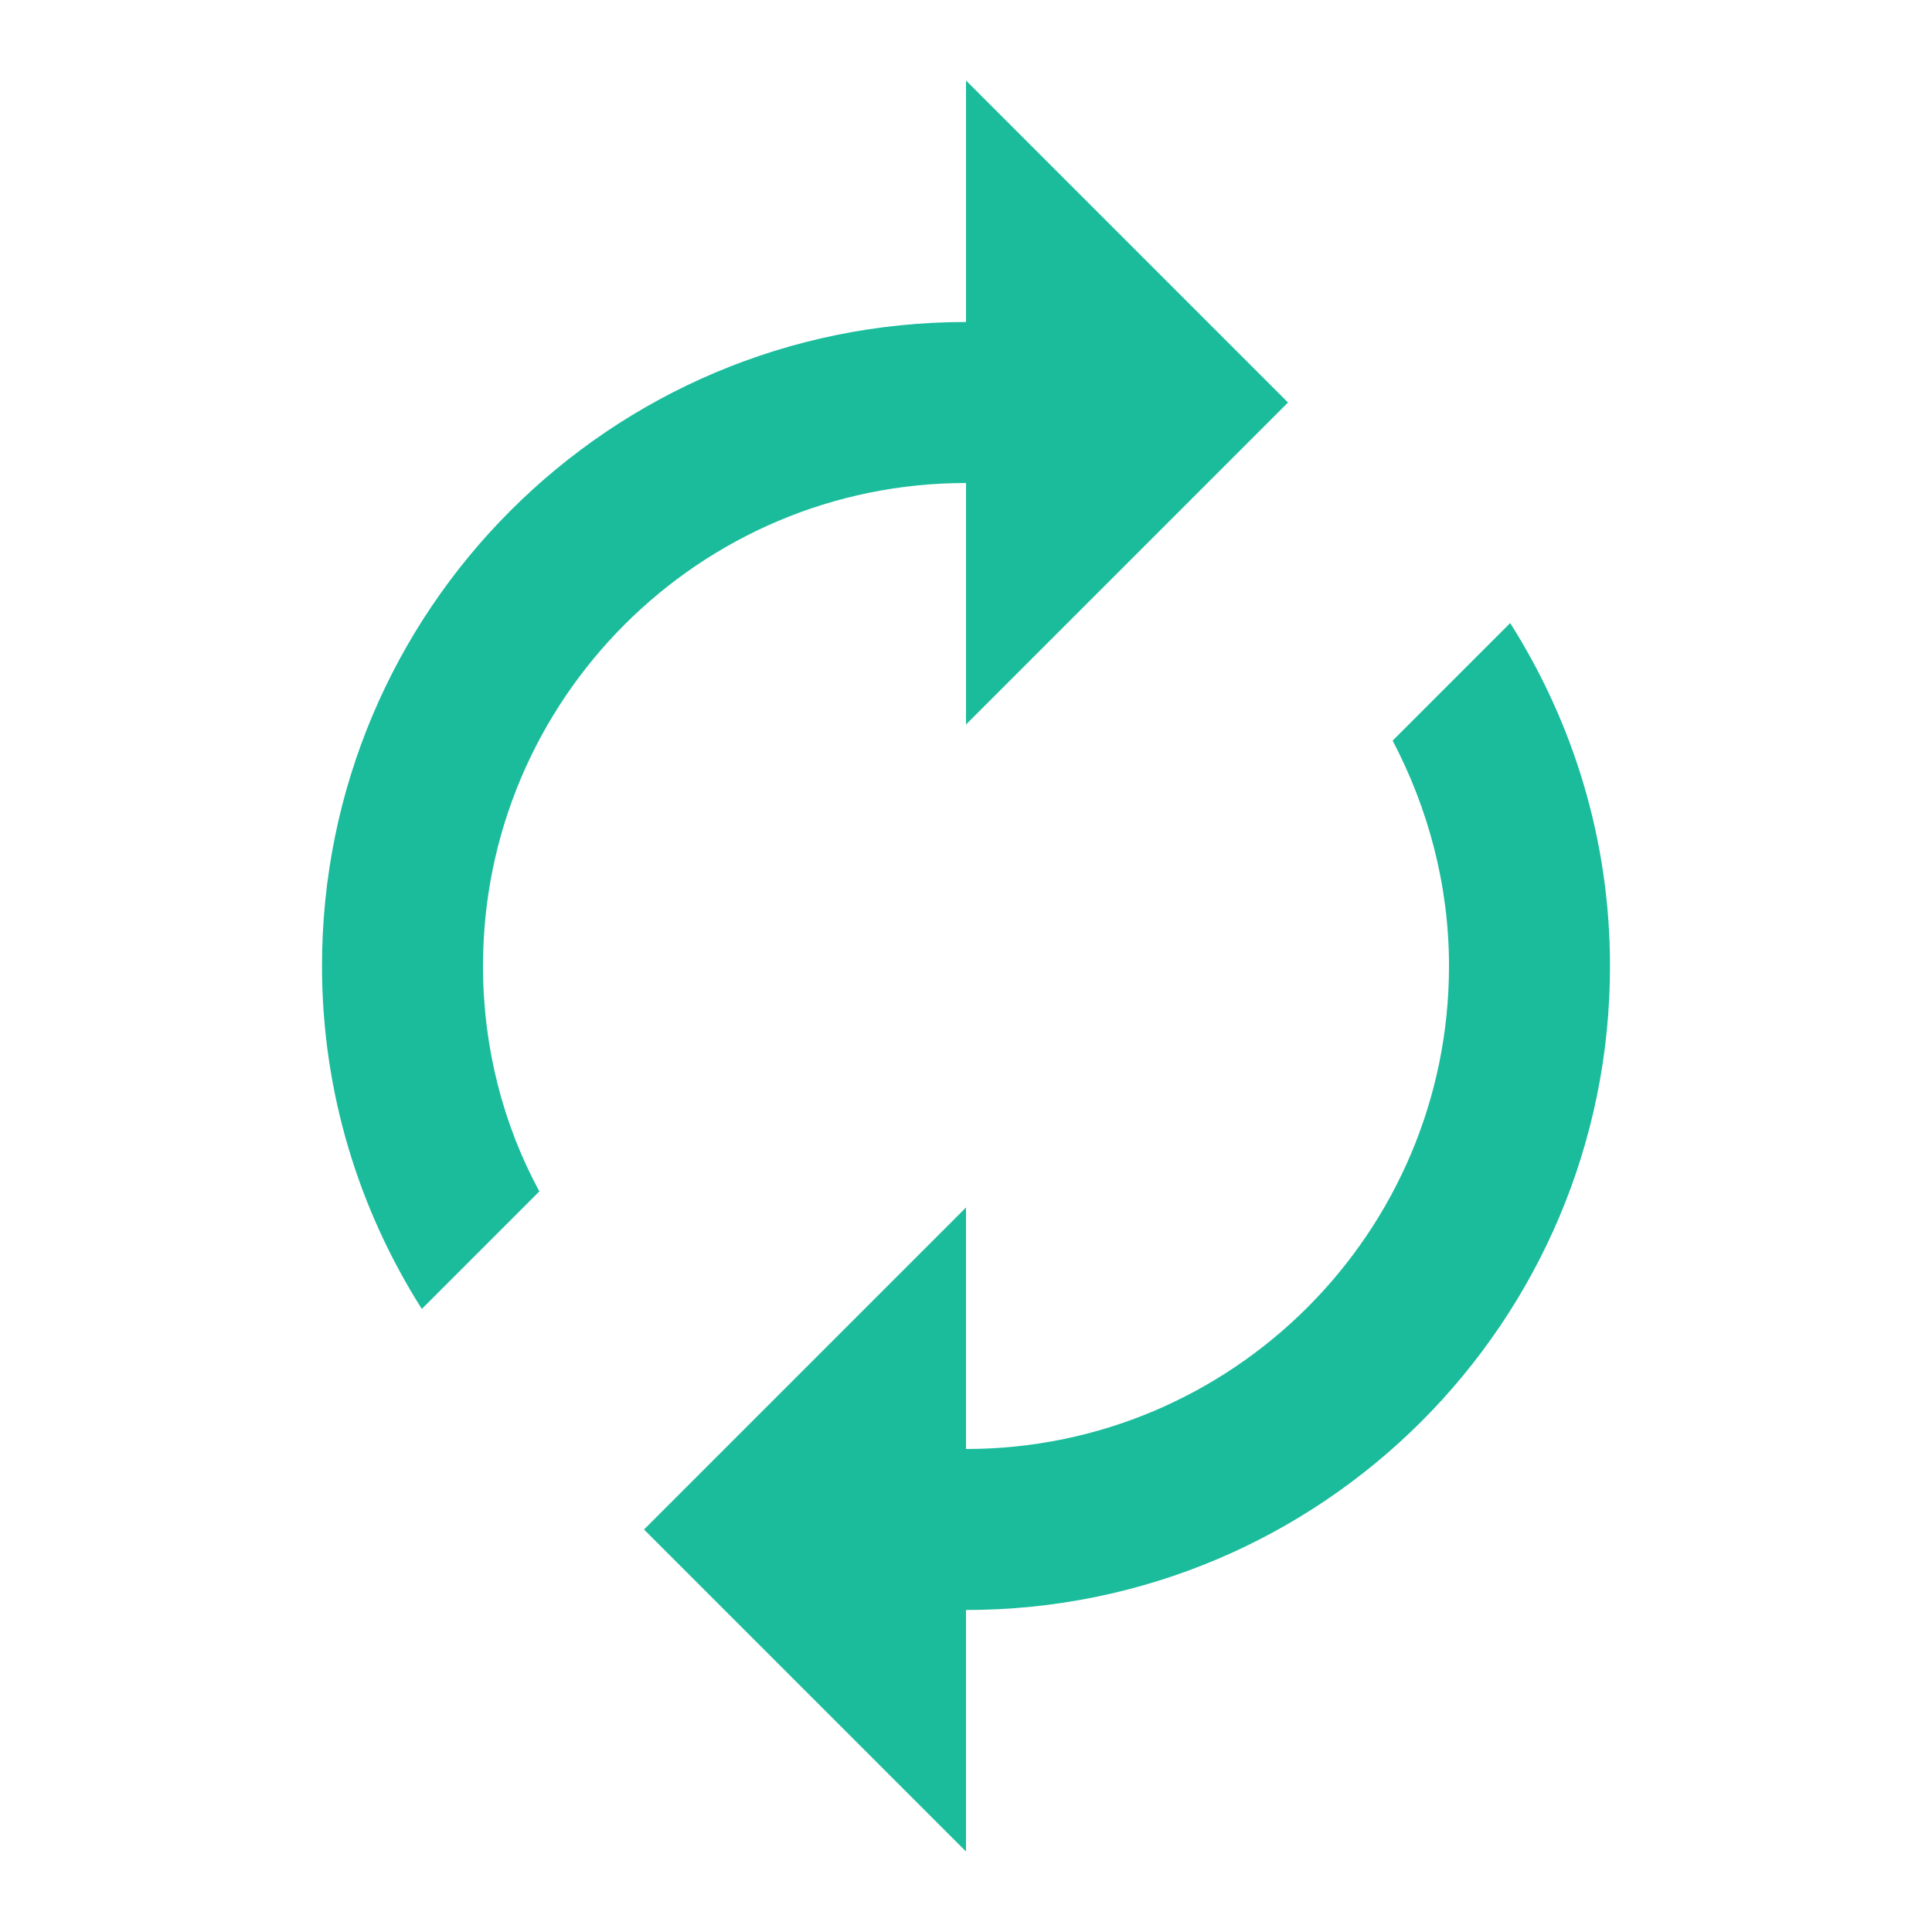
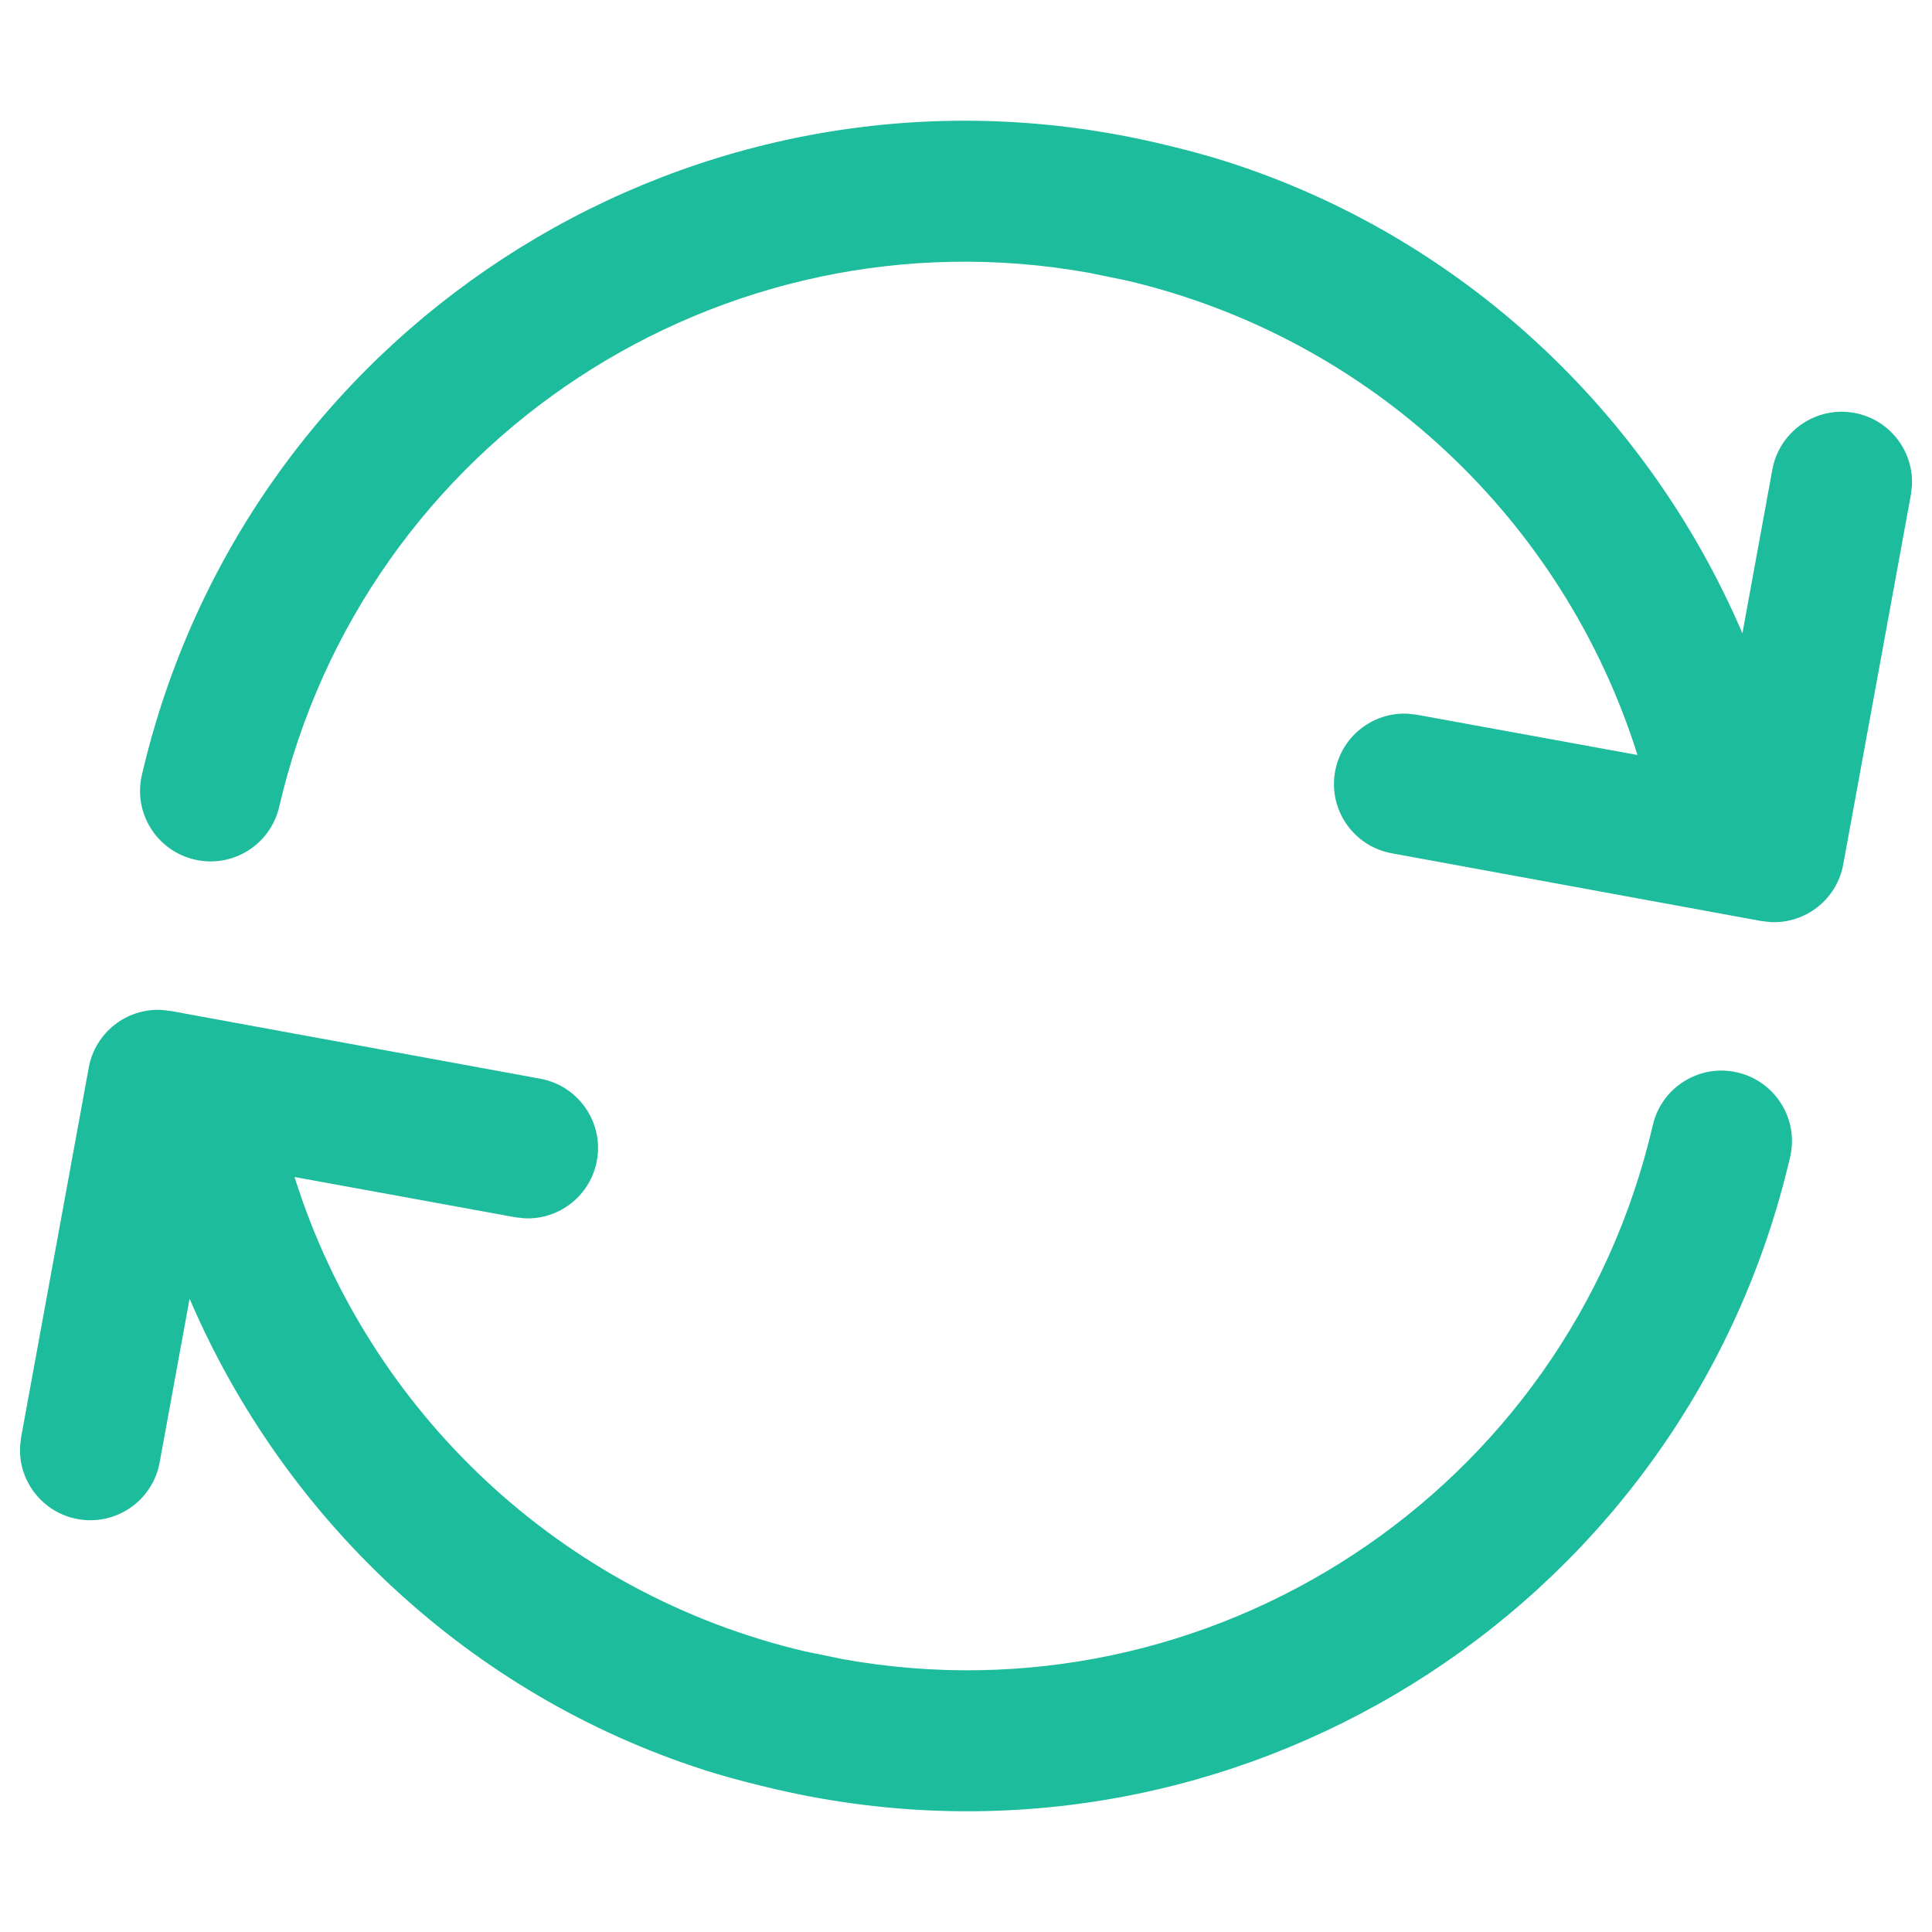
- <svg xmlns="http://www.w3.org/2000/svg" viewBox="0 0 24 24" fill="#1abc9c">
-   <path d="M0 0h24v24H0V0z" fill="none" />
-   <path d="M12 6v3l4-4-4-4v3c-4.42 0-8 3.58-8 8 0 1.57.46 3.03 1.24 4.26L6.7 14.8c-.45-.83-.7-1.79-.7-2.8 0-3.31 2.69-6 6-6zm6.76 1.74L17.3 9.2c.44.84.7 1.79.7 2.8 0 3.31-2.69 6-6 6v-3l-4 4 4 4v-3c4.42 0 8-3.58 8-8 0-1.57-.46-3.03-1.24-4.26z" />
+ <svg xmlns="http://www.w3.org/2000/svg" clip-rule="evenodd" fill-rule="evenodd" stroke-linejoin="round" stroke-miterlimit="2" viewBox="0 0 16 16">
+   <g fill="#1dbc9c" fill-rule="nonzero">
+     <path d="m9.021 2.257c-3.036-.543-5.998 1.385-6.703 4.424-.073.314-.387.509-.7.436-.314-.073-.51-.386-.437-.7.851-3.664 4.435-5.982 8.097-5.3.227.041.615.132.902.225 1.931.622 3.471 2.069 4.256 3.901l.248-1.356c.058-.317.362-.527.679-.469.29.053.491.313.477.6l-.009.079-.56 3.06c-.053.291-.313.491-.6.478l-.079-.009-3.06-.561c-.317-.058-.527-.362-.469-.678.053-.291.313-.492.6-.478l.079.009 1.825.333c-.611-1.942-2.204-3.453-4.229-3.929z" transform="translate(-.006057 .001582)" />
+     <path d="m9.021 2.257c-3.036-.543-5.998 1.385-6.703 4.424-.073.314-.387.509-.7.436-.314-.073-.51-.386-.437-.7.851-3.664 4.435-5.982 8.097-5.3.227.041.621.134.902.225 1.931.622 3.471 2.069 4.256 3.901l.248-1.356c.058-.317.362-.527.679-.469.29.053.491.313.477.6l-.009.079-.56 3.06c-.053.291-.313.491-.6.478l-.079-.009-3.06-.561c-.317-.058-.527-.362-.469-.678.053-.291.313-.492.6-.478l.079.009 1.825.333c-.611-1.942-2.204-3.453-4.229-3.929z" transform="matrix(-1 0 0 -1 16.0061 15.9984)" />
+   </g>
</svg>
